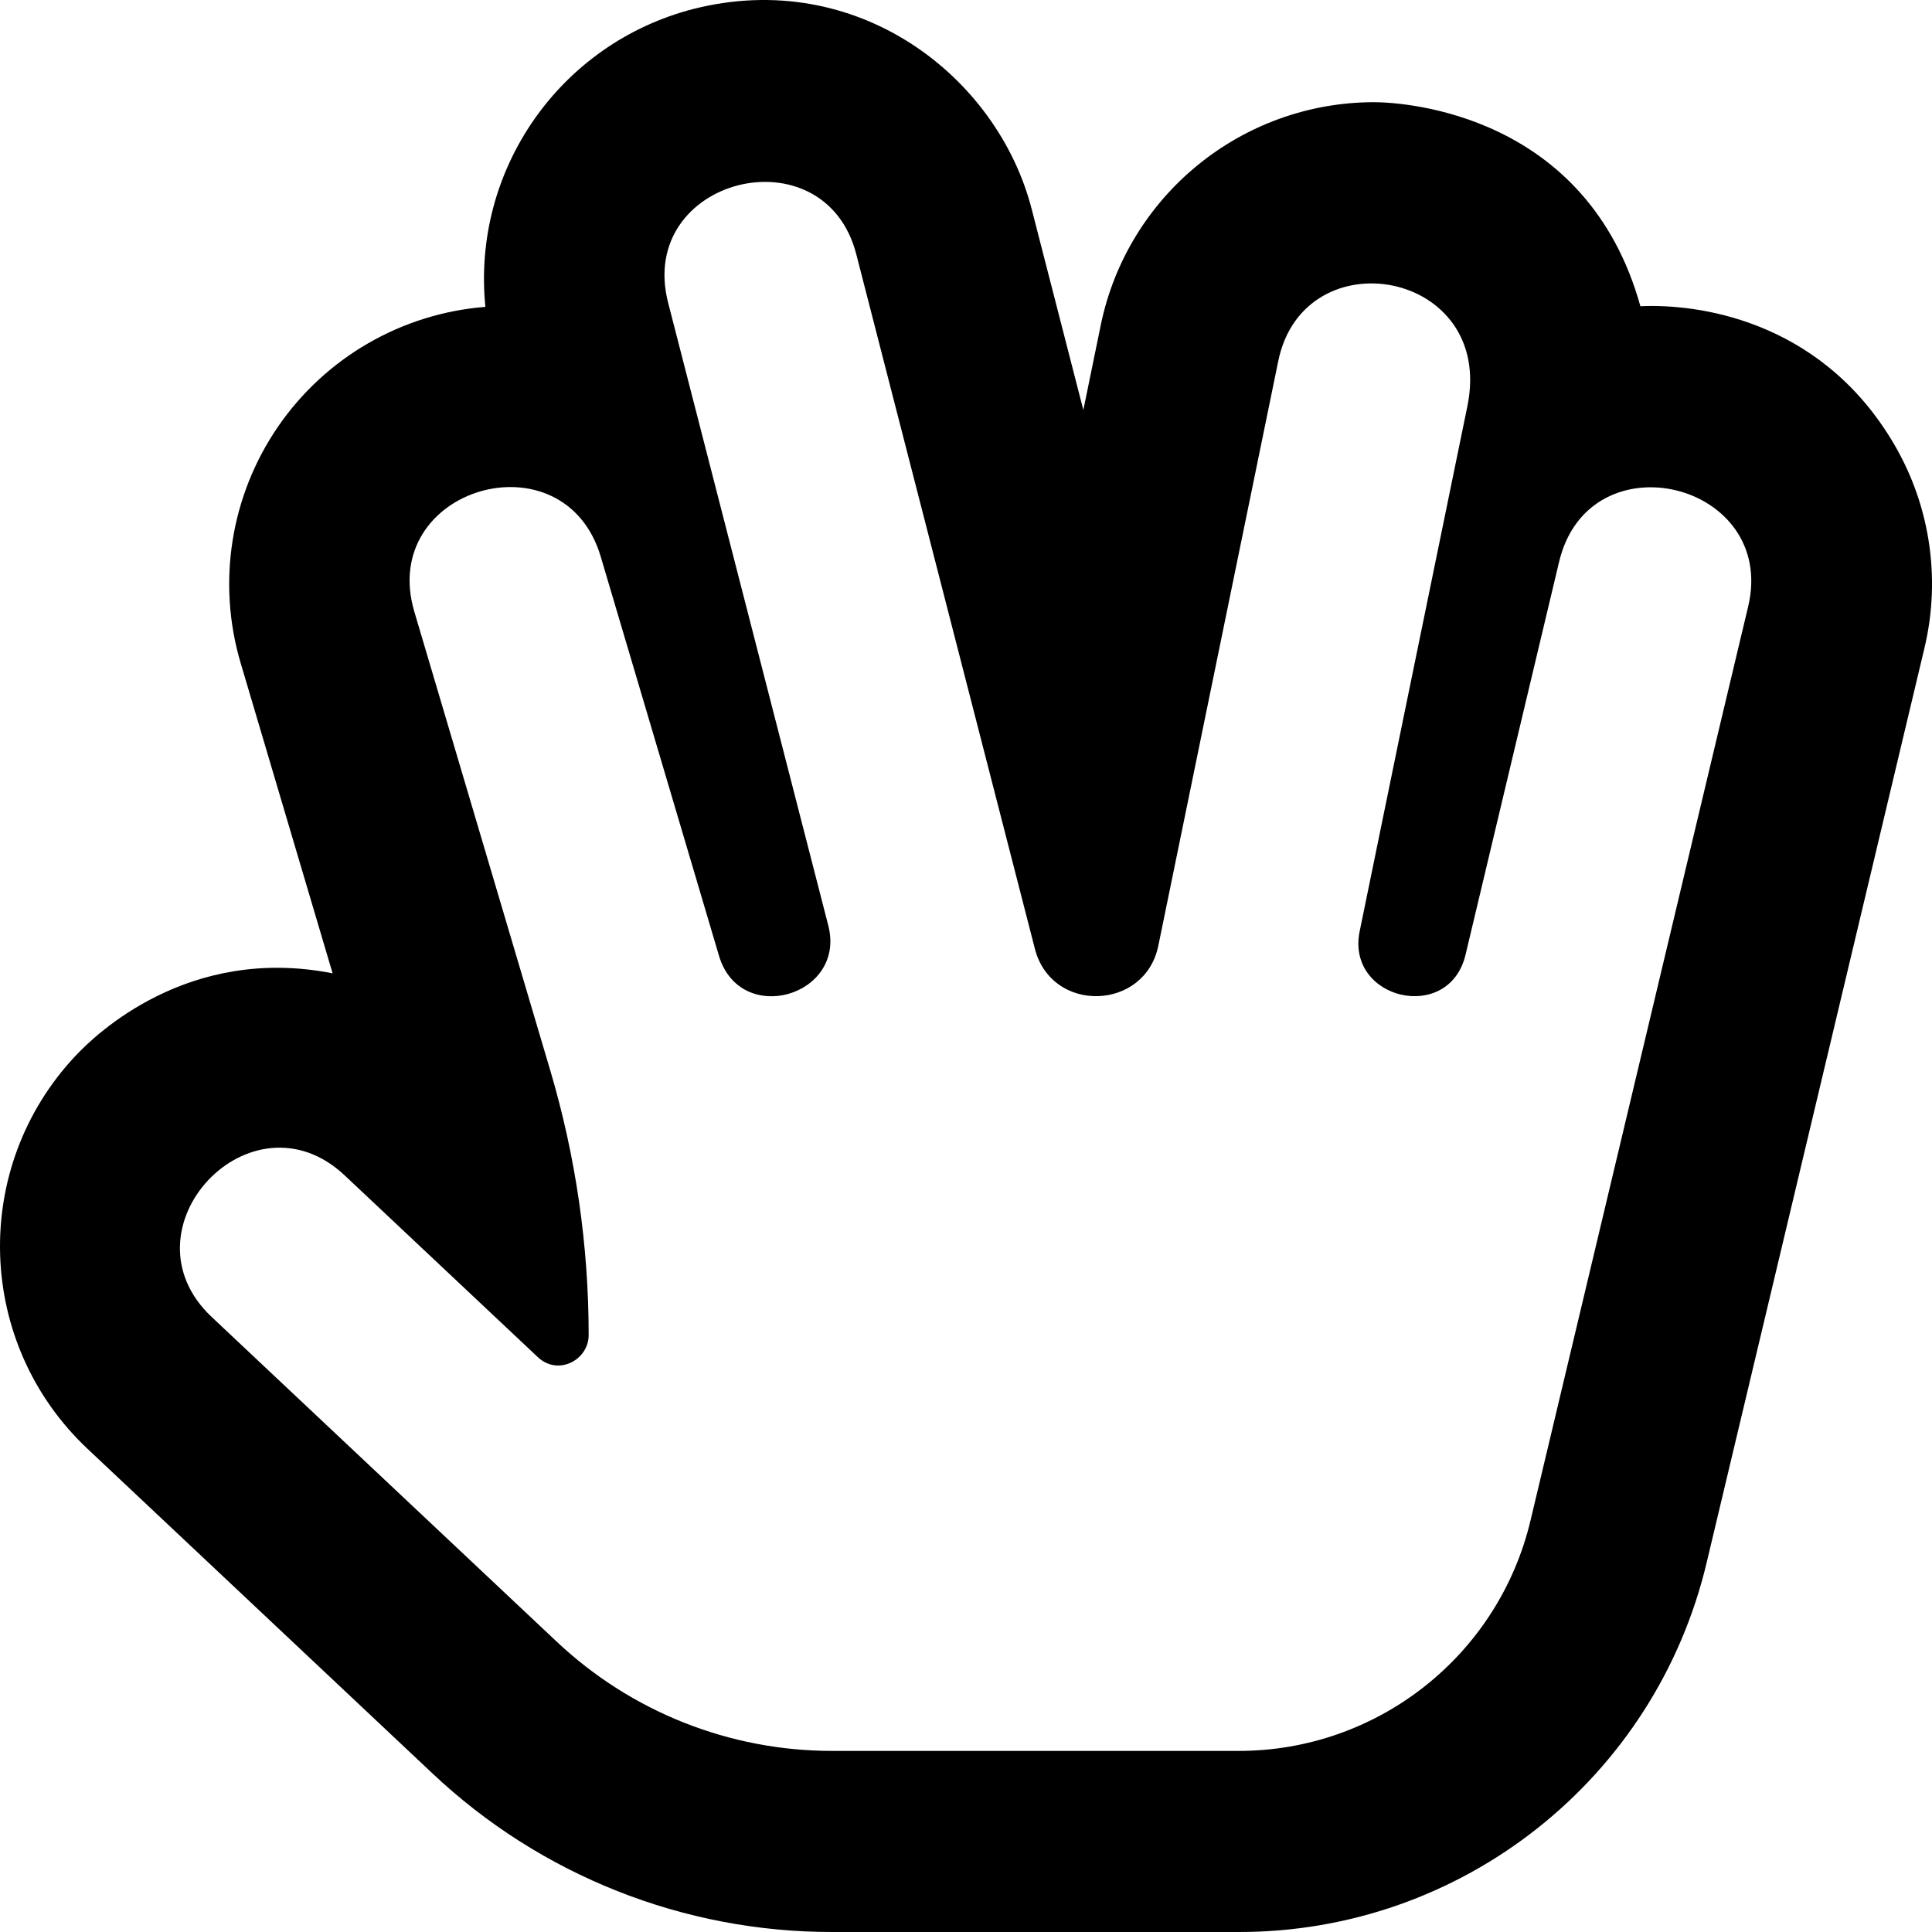
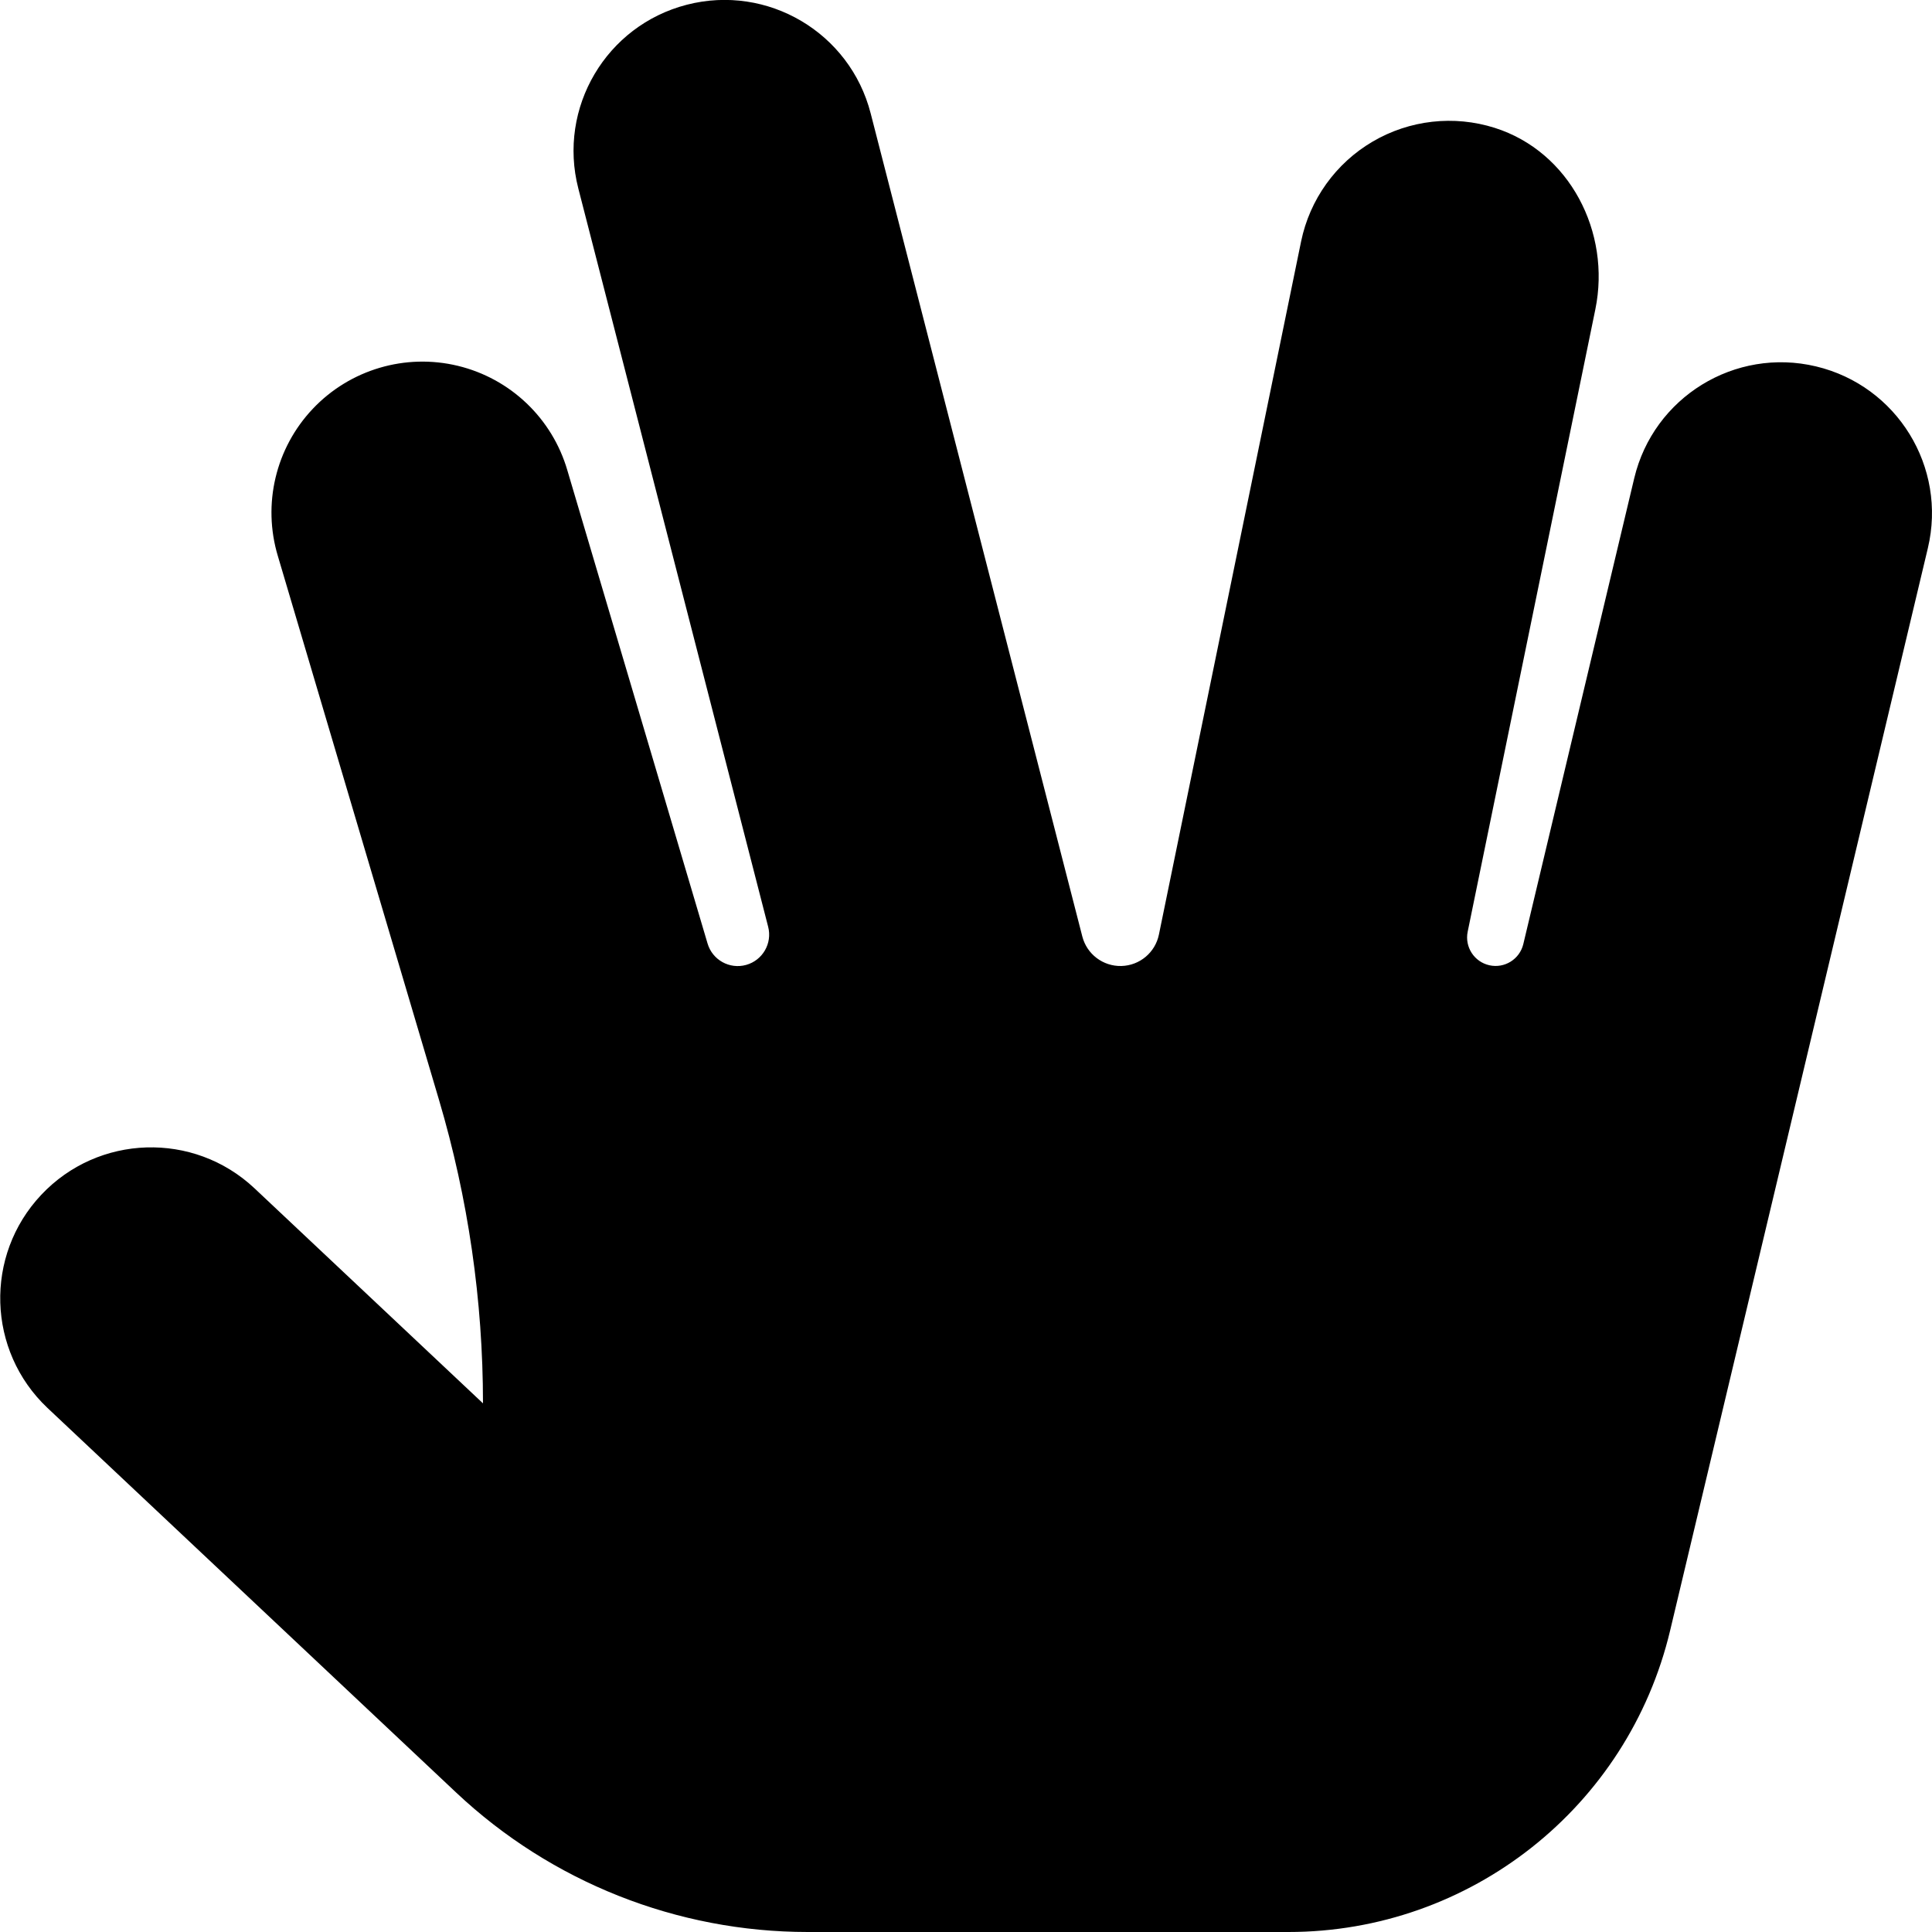
<svg xmlns="http://www.w3.org/2000/svg" viewBox="0 0 512 512">
-   <path d="M501.031,116.176c-19.391-31.508-51.244-35.728-66.31-35.018-14.113-50.811-62.004-54.08-70.738-54.08a74.031,74.031,0,0,0-72.238,58.916l-4.646,22.66-13.684-53.207c-9.096-35.371-46.412-64.051-89.66-53.072a73.897,73.897,0,0,0-55.121,78.947,73.683,73.683,0,0,0-64.85,94.422l24.359,82.197c-38.24-7.545-62.797,16.184-68.115,21.848a73.679,73.679,0,0,0,3.199,104.193l91.365,85.977A154.164,154.164,0,0,0,220.623,512h107.455A127.301,127.301,0,0,0,452.339,413.861l57.623-241.963A73.203,73.203,0,0,0,501.031,116.176Zm-37.76,44.605L405.648,402.748a79.466,79.466,0,0,1-77.57,61.26H220.623a106.341,106.341,0,0,1-73.137-28.998l-91.369-85.98C31.344,325.727,66.611,288.131,91.396,311.539l51.123,48.107c5.426,5.109,13.482.717,13.482-5.826a246.799,246.799,0,0,0-10.178-70.152l-36.014-121.539c-9.732-32.883,39.699-47.271,49.387-14.625l31.344,105.779c5.594,18.904,33.781,10.713,28.965-8.008L177.064,80.237c-8.504-33.103,41.432-45.646,49.865-12.836l47.326,184.035c4.428,17.242,29.162,16.504,32.711-.805l31.791-154.971c6.811-33.107,57.517-24.107,50.119,11.963L360.328,246.789c-3.723,18.109,23.668,24.631,28.057,6.217L413.185,148.86C421.15,115.512,471.14,127.797,463.271,160.781Z" />
+   <path d="M510.901,145.27,442.604,432.094A103.995,103.995,0,0,1,341.437,512H214.074a135.97,135.97,0,0,1-93.185-36.953L12.591,373.127a39.992,39.992,0,0,1,54.812-58.25l60.593,57.025v0a283.248,283.248,0,0,0-11.67-80.467L73.637,147.36a40.006,40.006,0,1,1,76.718-22.719l37.155,125.395a8.331,8.331,0,0,0,16.057-4.441L153.262,49.954A39.996,39.996,0,1,1,230.73,30.017l56.095,218.158a10.42,10.42,0,0,0,20.3-.501L344.808,63.97a40.052,40.052,0,0,1,51.302-30.089c19.861,6.3,30.863,27.674,26.676,48.085l-33.839,164.966a7.552,7.552,0,0,0,14.744,3.267l29.397-123.459a39.994,39.994,0,1,1,77.812,18.531Z" />
</svg>
